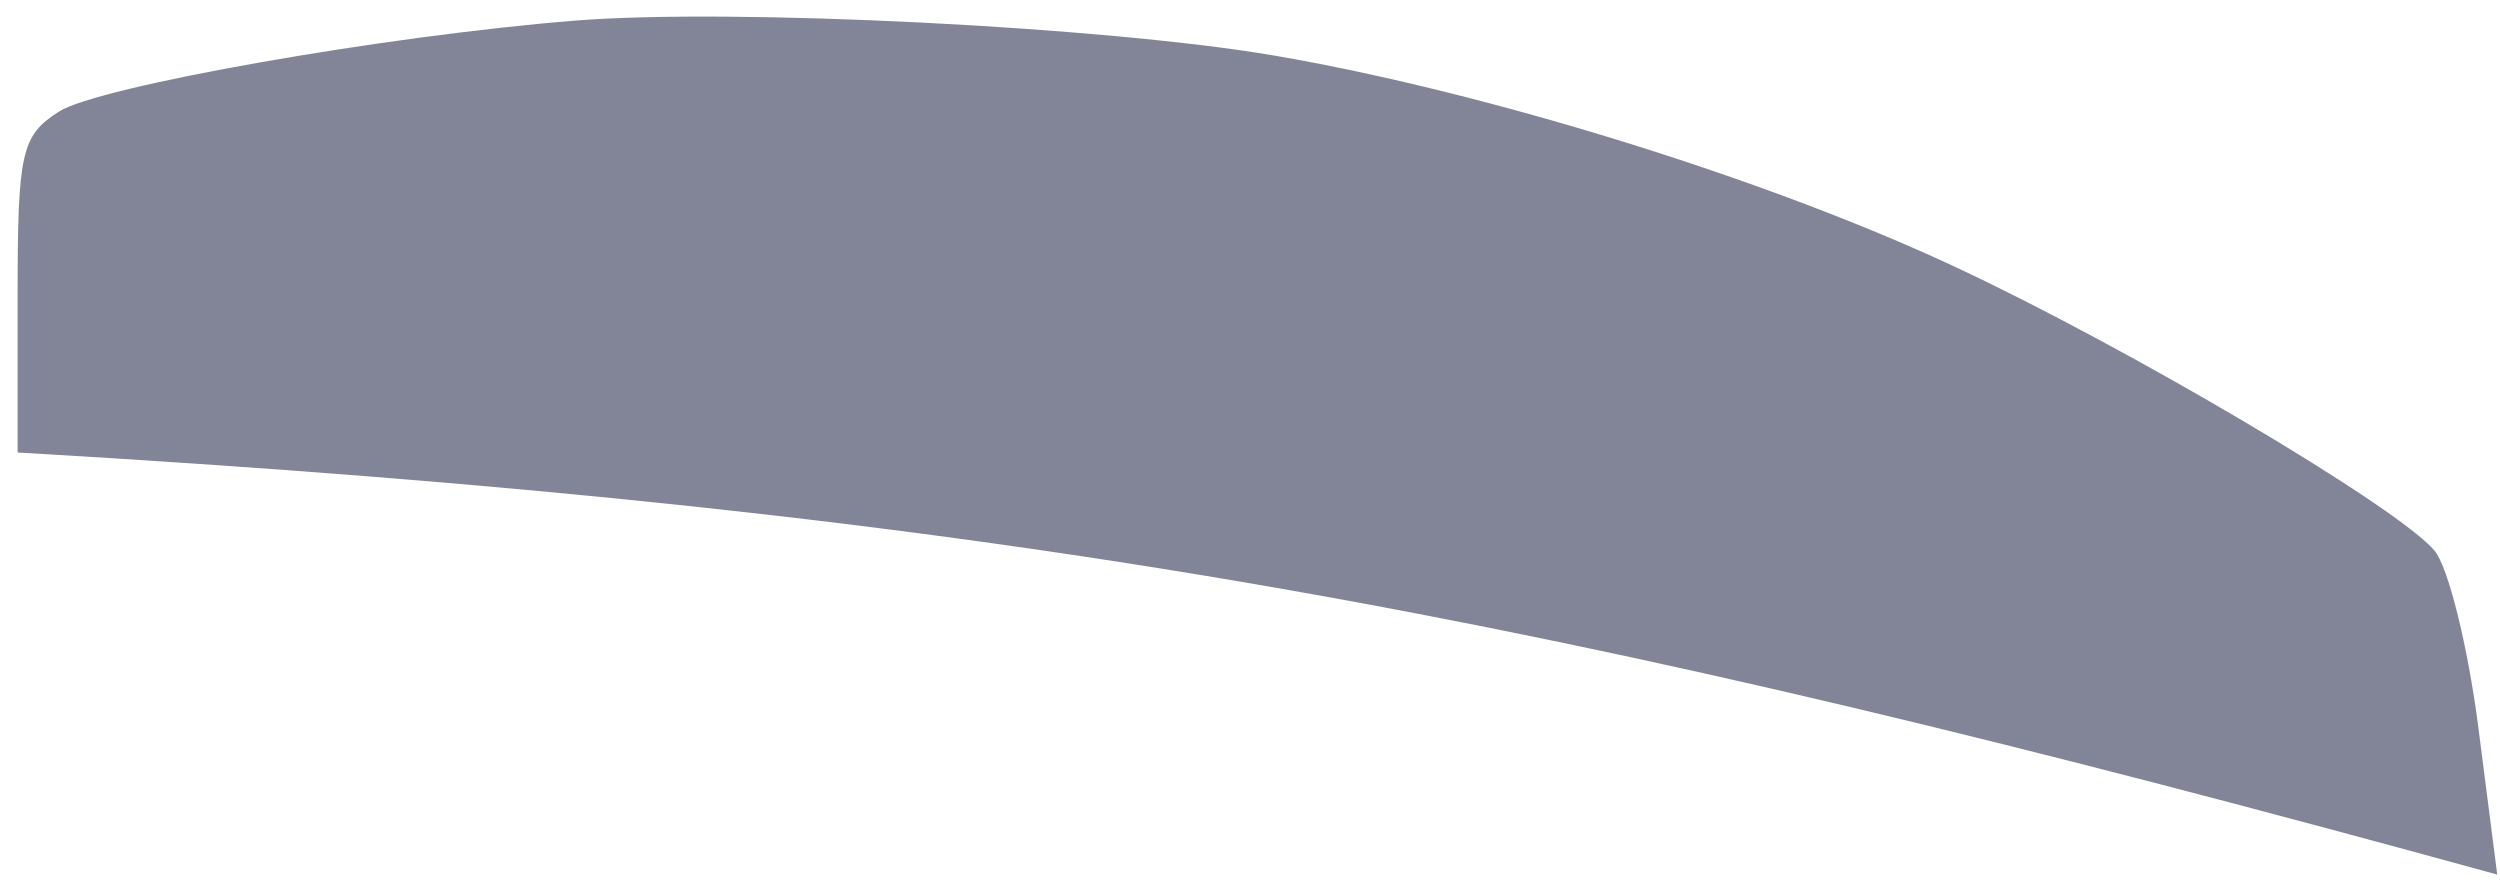
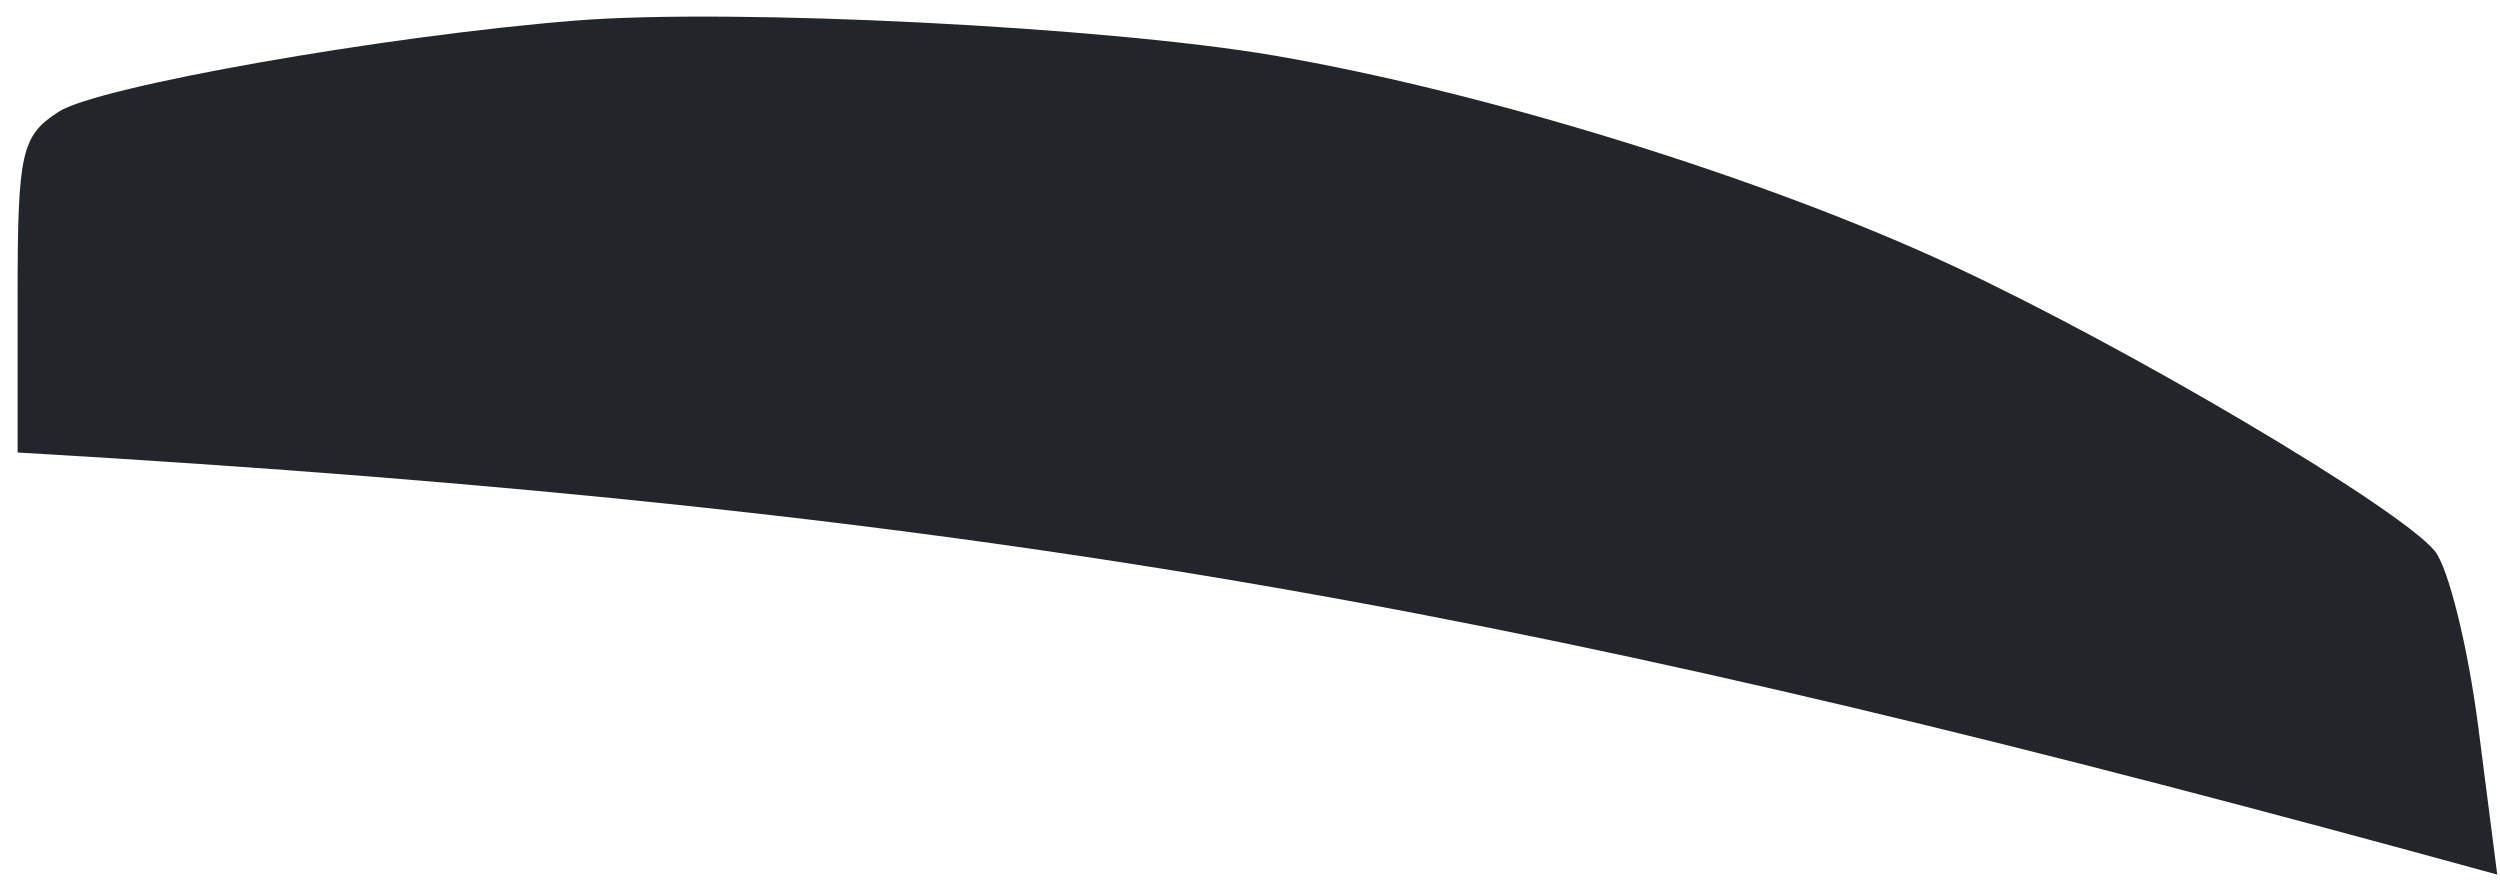
<svg xmlns="http://www.w3.org/2000/svg" width="113" height="40" viewBox="0 0 113 40" fill="none">
-   <path d="M2.657 5.048C4.444 3.901 17.396 1.618 26.023 0.929C33.131 0.362 50.005 1.209 57.611 2.514C67.194 4.159 79.79 8.063 88.276 12.018C96.222 15.722 108.42 22.939 110.047 24.898C110.665 25.643 111.554 29.239 112.023 32.891L112.875 39.531C70.177 27.801 45.836 23.072 0.796 20.453V13.348C0.796 6.884 0.964 6.134 2.657 5.048Z" fill="#828597" />
+   <path d="M2.657 5.048C4.444 3.901 17.396 1.618 26.023 0.929C33.131 0.362 50.005 1.209 57.611 2.514C67.194 4.159 79.79 8.063 88.276 12.018C96.222 15.722 108.42 22.939 110.047 24.898C110.665 25.643 111.554 29.239 112.023 32.891L112.875 39.531C70.177 27.801 45.836 23.072 0.796 20.453V13.348C0.796 6.884 0.964 6.134 2.657 5.048Z" fill="#22252A" />
</svg>
